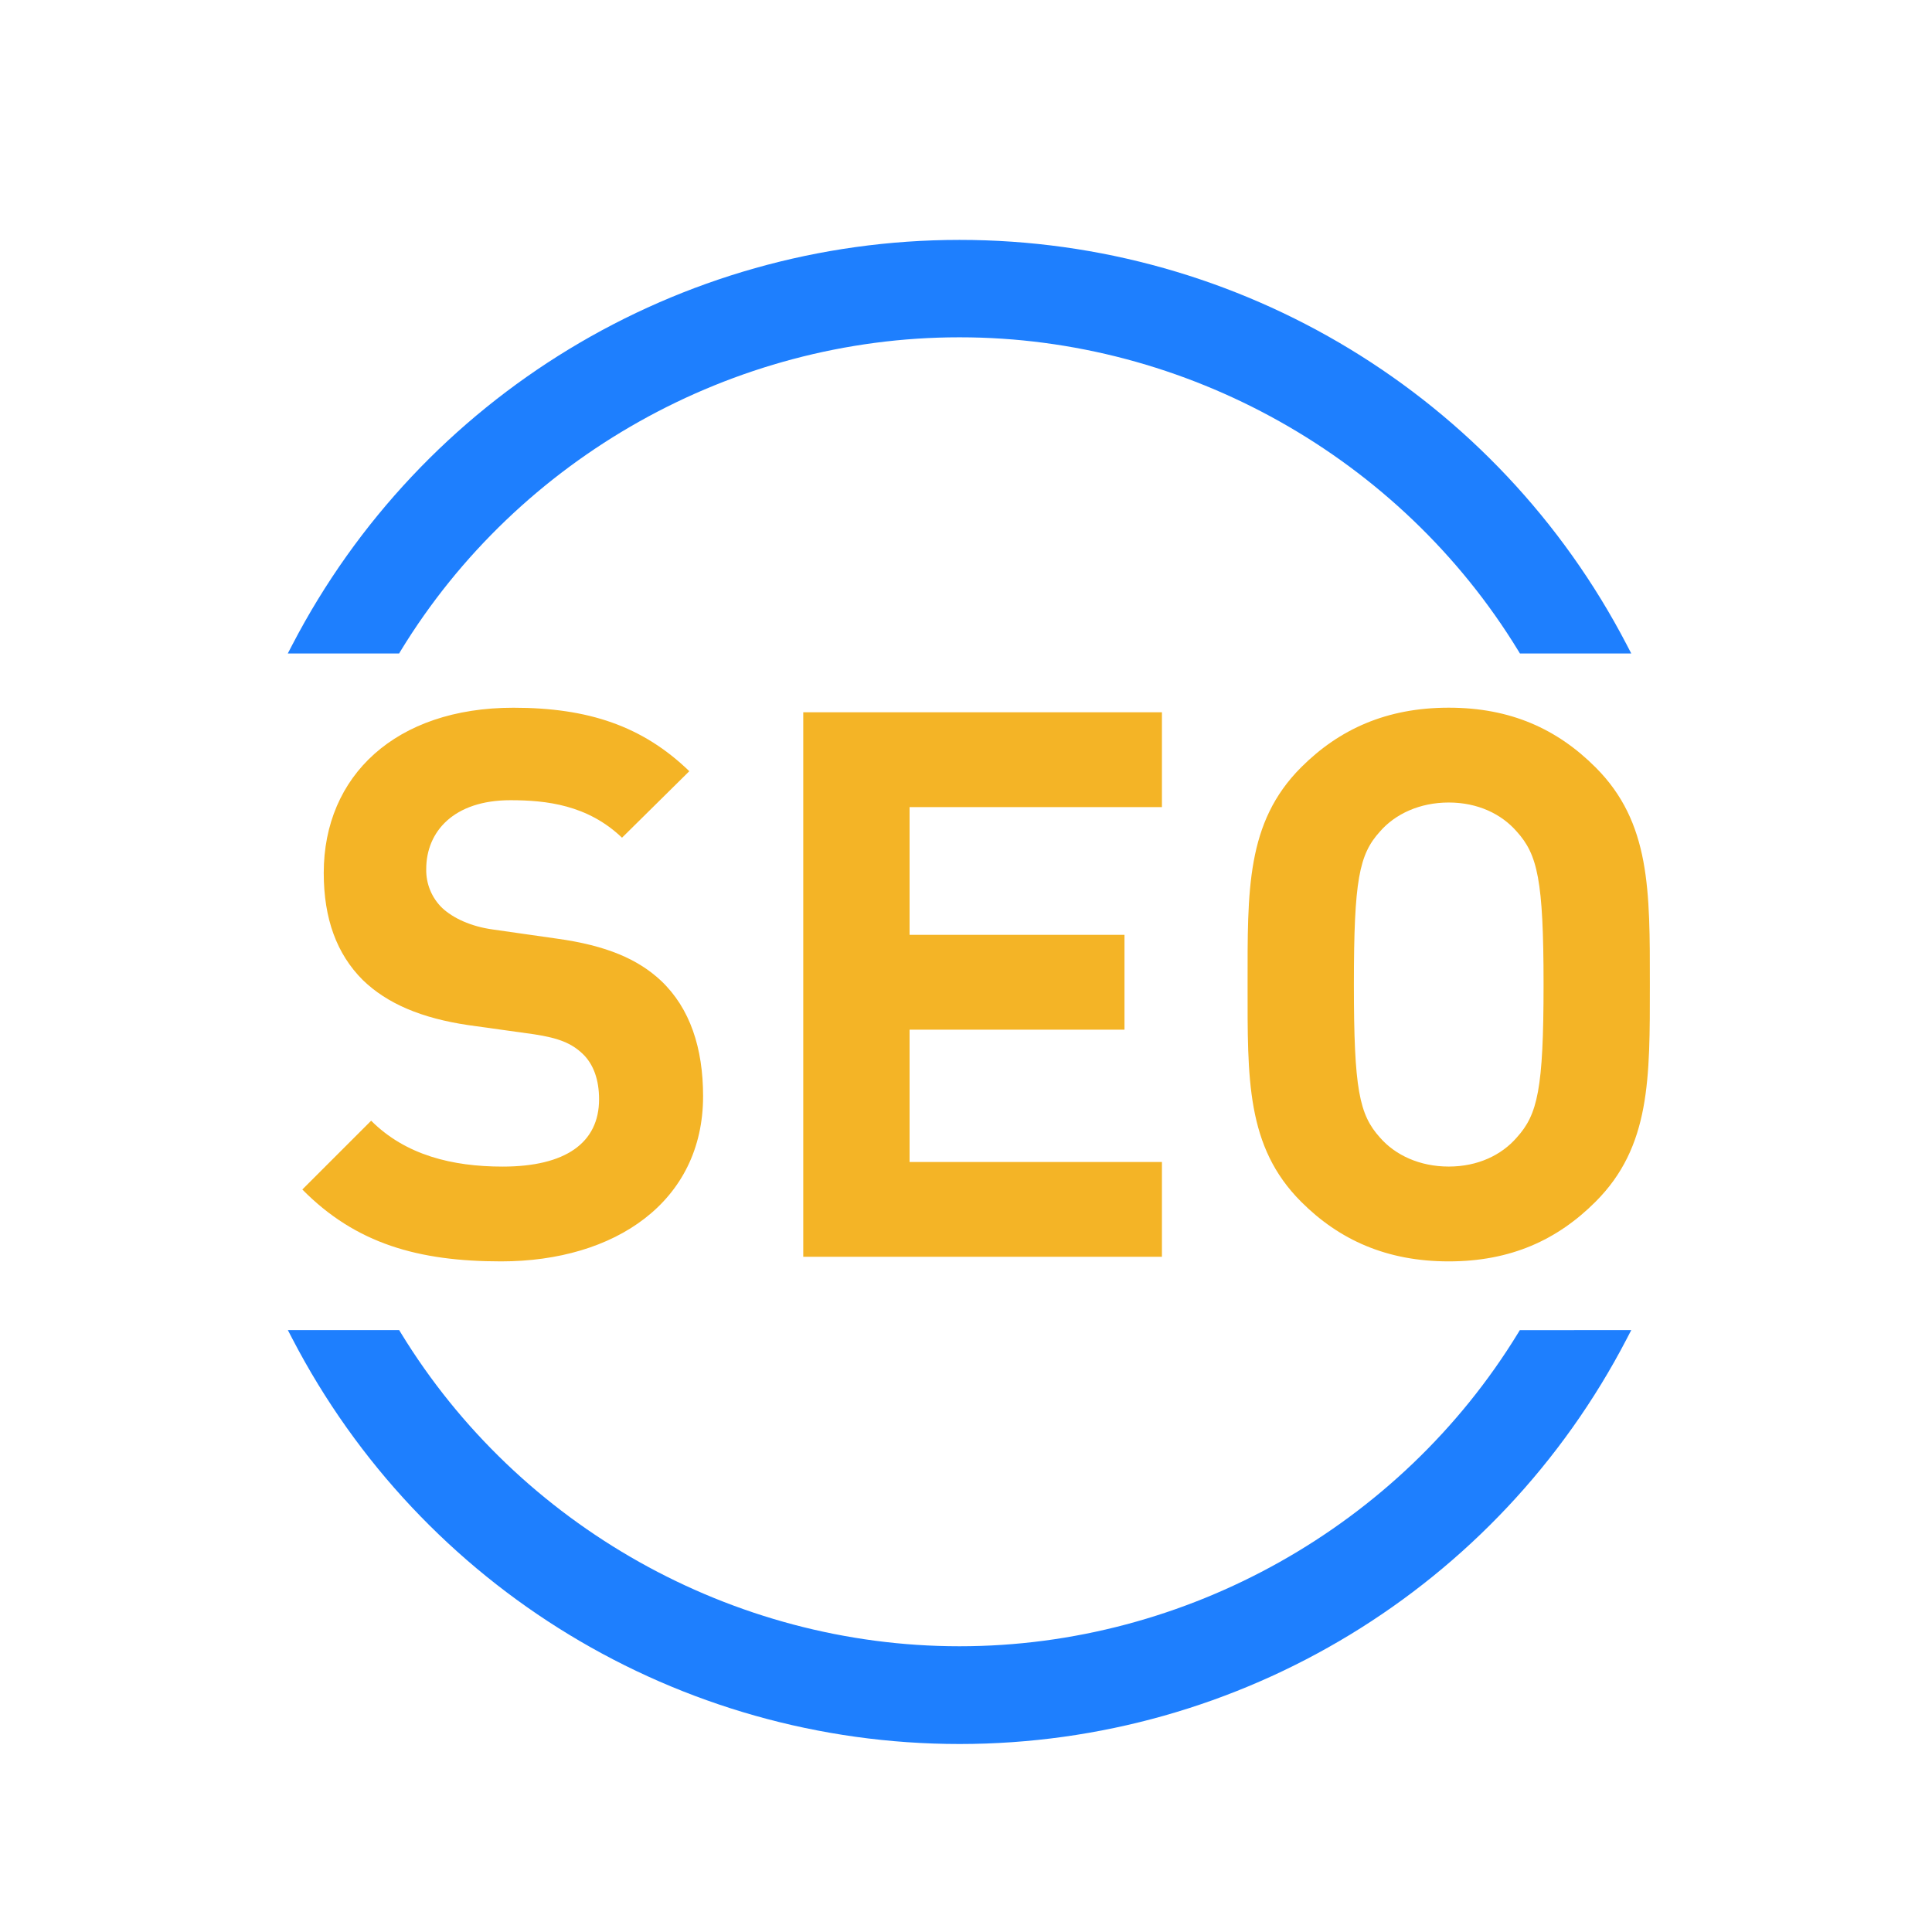
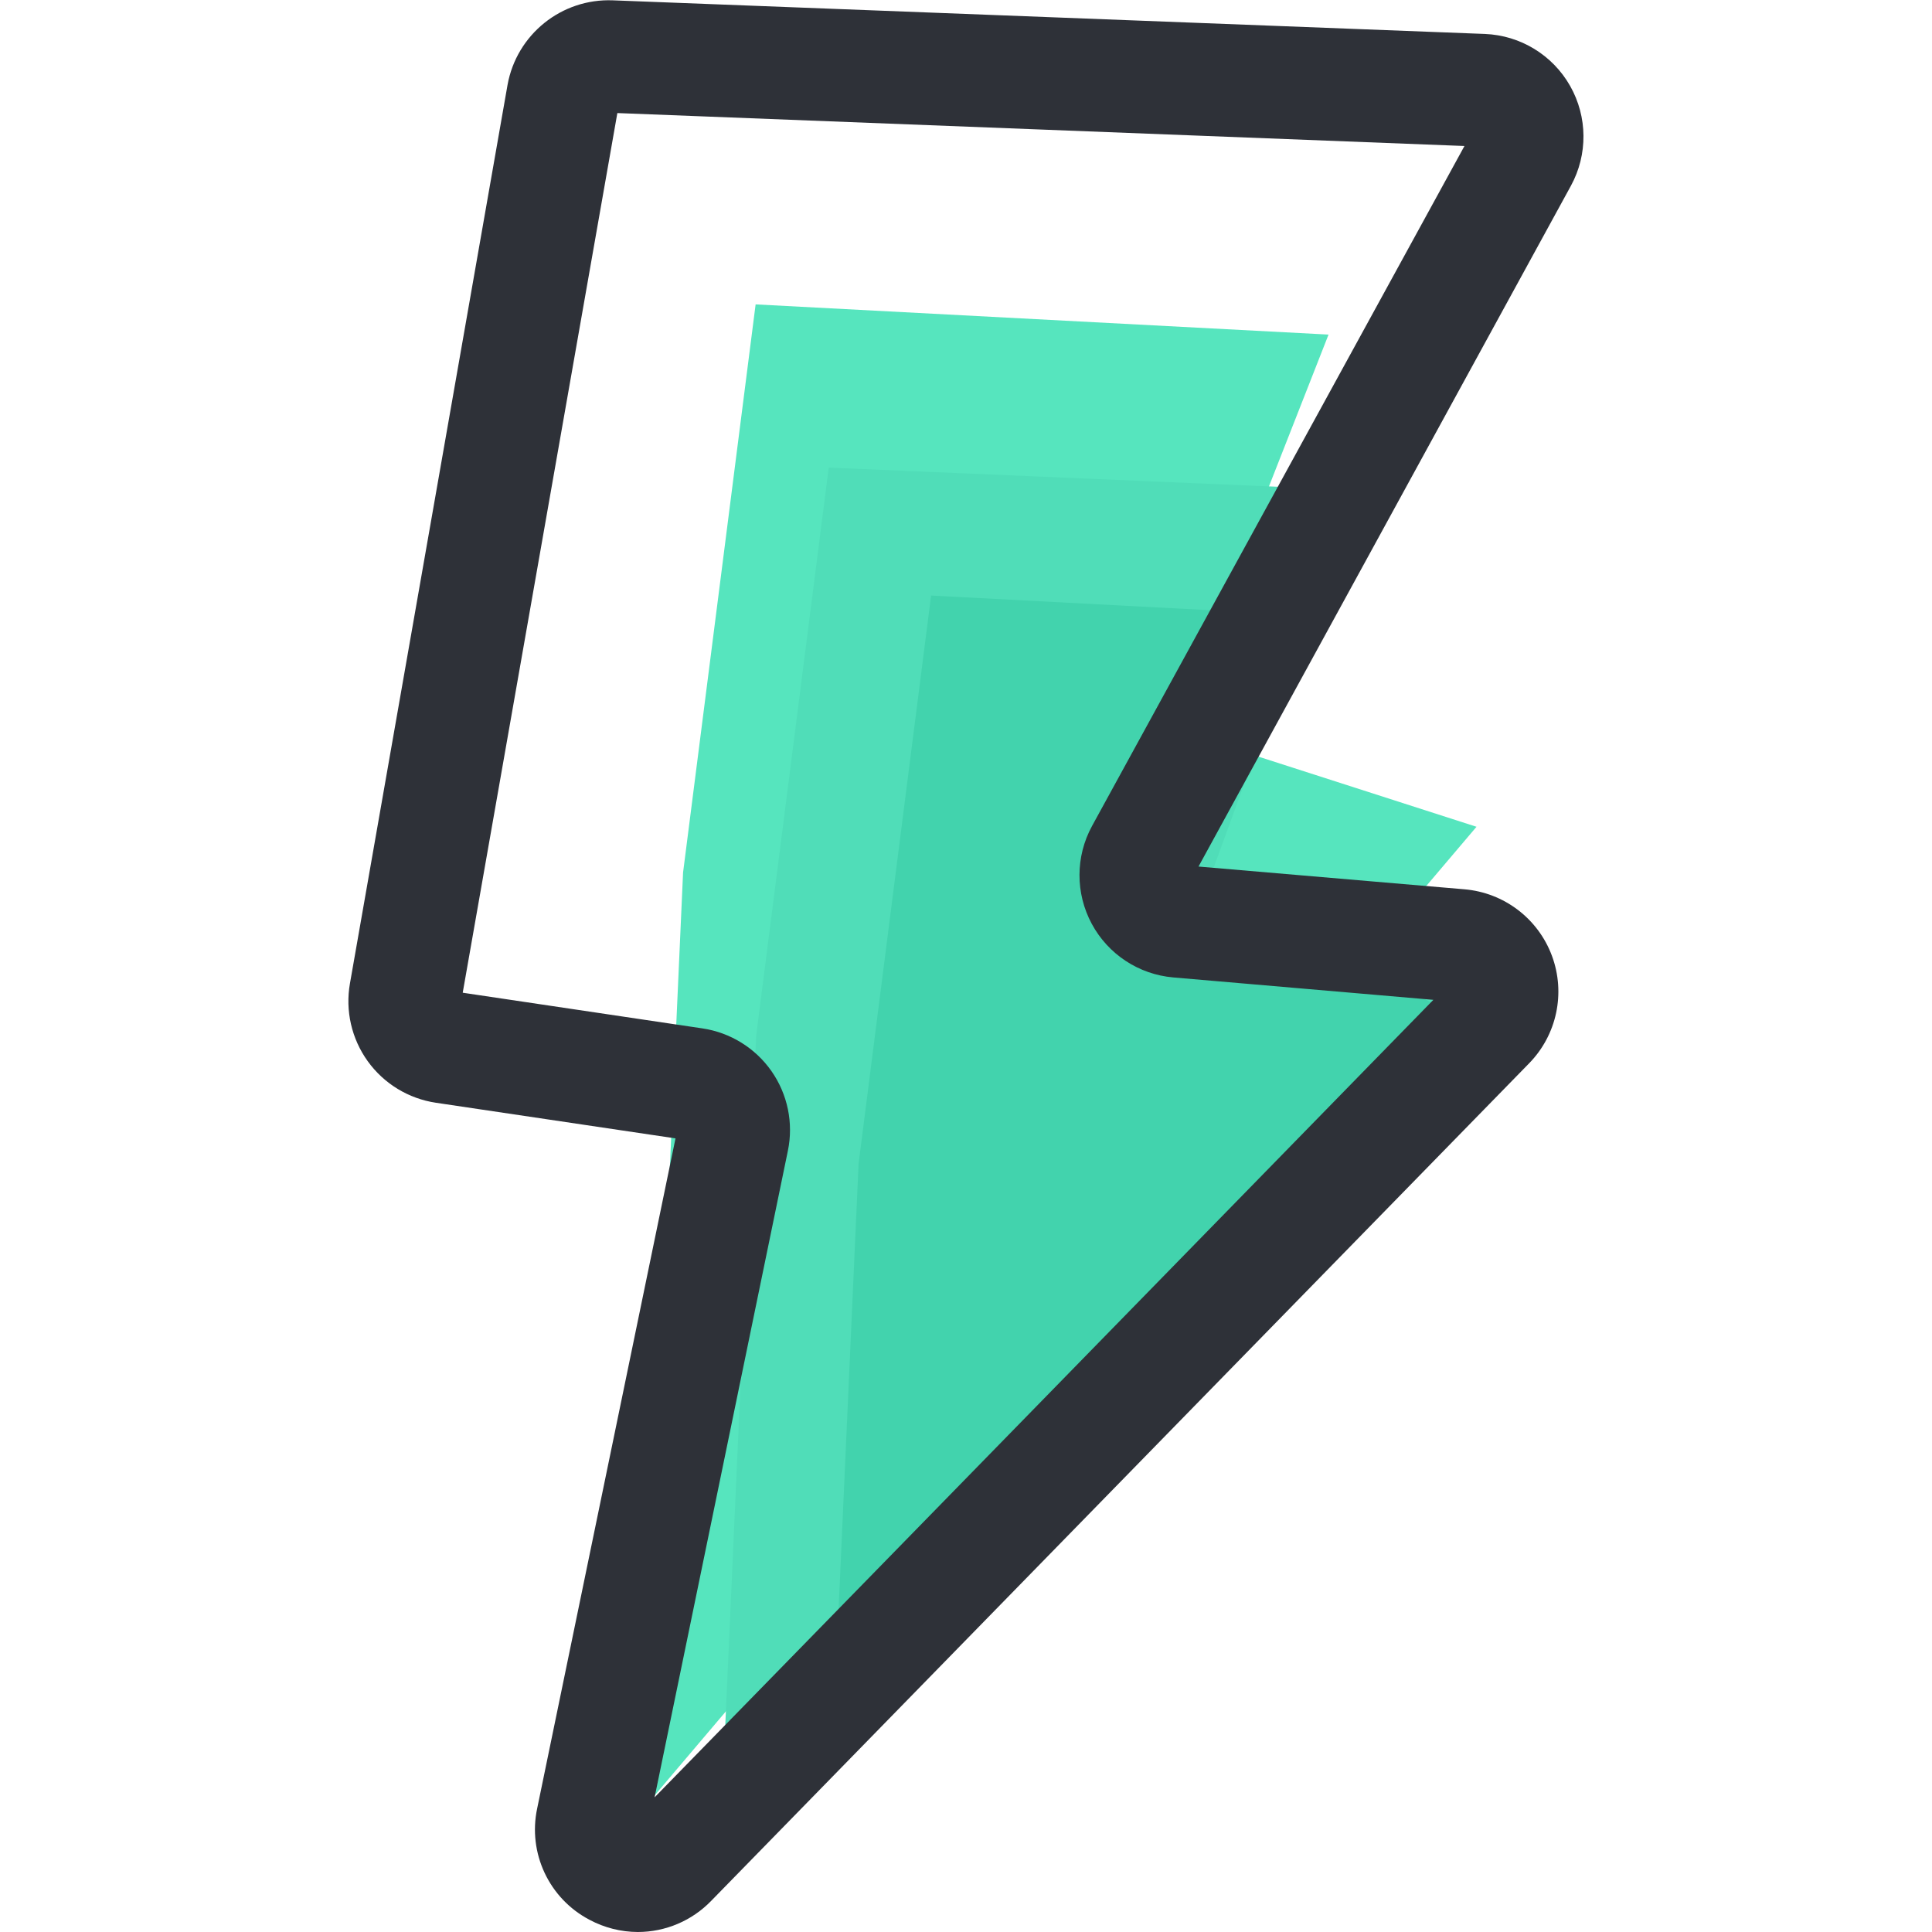
<svg xmlns="http://www.w3.org/2000/svg" viewBox="0 0 1024 1024" version="1.1" width="1024" height="1024">
-   <path d="M805.54 705l-0.91 1.5C742.08 808.91 628.69 872.55 508.7 872.55h-0.29c-120 0-233.38-63.64-295.93-166.07l-0.91-1.5h-59l2.37 4.56a398.51 398.51 0 0 0 707.3 0l2.37-4.56zM212.43 344.86C275 242.42 388.37 178.78 508.36 178.78h0.4c120 0 233.38 63.64 295.93 166.08l0.91 1.49h59l-2.37-4.56a398.49 398.49 0 0 0-353.59-214.64h-0.16a398.54 398.54 0 0 0-353.57 214.64l-2.37 4.56h59z" fill="#1E7FFE" />
-   <path d="M265.63 668.56c-43.77 0-77-9.32-105.39-38.1L196.72 594c18.24 18.24 43 24.32 69.72 24.32 33.24 0 51.08-12.57 51.08-35.67 0-10.14-2.84-18.65-8.92-24.32-5.67-5.27-12.16-8.11-25.54-10.14l-34.86-4.86c-24.72-3.65-43-11.35-55.94-23.92-13.78-13.78-20.67-32.43-20.67-56.75 0-51.48 38.11-87.55 100.53-87.55 39.72 0 68.5 9.73 93.23 33.64L329.68 444c-18.24-17.43-40.13-19.87-59.18-19.87-30 0-44.59 16.63-44.59 36.49a27.86 27.86 0 0 0 8.51 20.67c5.68 5.27 15 9.73 26.75 11.35l34.05 4.86c26.35 3.65 43 10.95 55.13 22.3 15.4 14.59 22.3 35.67 22.3 61.21 0 55.93-46.65 87.55-107.02 87.55zM425.74 666.13V377.52h190.11v50.26H482.09v67.7H596v50.26H482.09v70.13h133.76v50.26zM845.68 636.94c-20.26 20.27-45 31.62-77.82 31.62s-58-11.35-78.24-31.62c-29.18-29.18-28.37-65.26-28.37-115.12s-0.81-85.93 28.37-115.11c20.27-20.27 45.4-31.62 78.24-31.62s57.56 11.35 77.82 31.62c29.19 29.18 28.78 65.26 28.78 115.11s0.41 85.94-28.78 115.12z m-41.75-196.18c-8.1-9.33-20.67-15.41-36.07-15.41s-28.38 6.08-36.48 15.41c-11 12.16-13.79 25.53-13.79 81.06s2.84 68.91 13.79 81.07c8.1 9.33 21.07 15.41 36.48 15.41s28-6.08 36.07-15.41c11-12.16 14.19-25.53 14.19-81.07s-3.24-68.9-14.19-81.06z" fill="#F4B426" />
+   <path d="M400.496 161.333l303.66 16.006-82.106 209.23 160.531 51.639L339.74 960.097l22.301-497.657 38.455-301.107z" fill="#56E5BE" />
+   <path d="M439.247 247.834l277.202 11.848-78.84 215.674 160.531 51.639L381.966 968.886l18.827-419.946 38.455-301.107z" fill="#50DDB8" />
+   <path d="M727.763 515.177l64.735 33.882L441.623 916.415l13.452-299.652 38.425-301.107 153.226 8.047-46.799 149.633 127.837 41.84z" fill="#42D3AD" />
+   <path d="M338.106 1024a54.639 54.639 0 0 1-25.656-6.473 53.985 53.985 0 0 1-27.735-59.034l73.317-355.122-126.976-18.886A54.401 54.401 0 0 1 185.475 521.265L269.006 44.988A54.55 54.55 0 0 1 324.833 0.178l462.202 17.817a54.431 54.431 0 0 1 45.582 80.473l-197.382 360.823 140.962 12.056a54.401 54.401 0 0 1 34.268 92.232l-433.546 443.939a54.134 54.134 0 0 1-38.811 16.481z m5.137-53.451z m-97.993-444.385l127.094 18.916a54.431 54.431 0 0 1 45.255 64.824L346.956 952.613l412.76-422.678-137.874-11.878a54.401 54.401 0 0 1-43.087-80.176l197.442-360.496-448.987-17.461z" fill="#2E3138" />
</svg>
